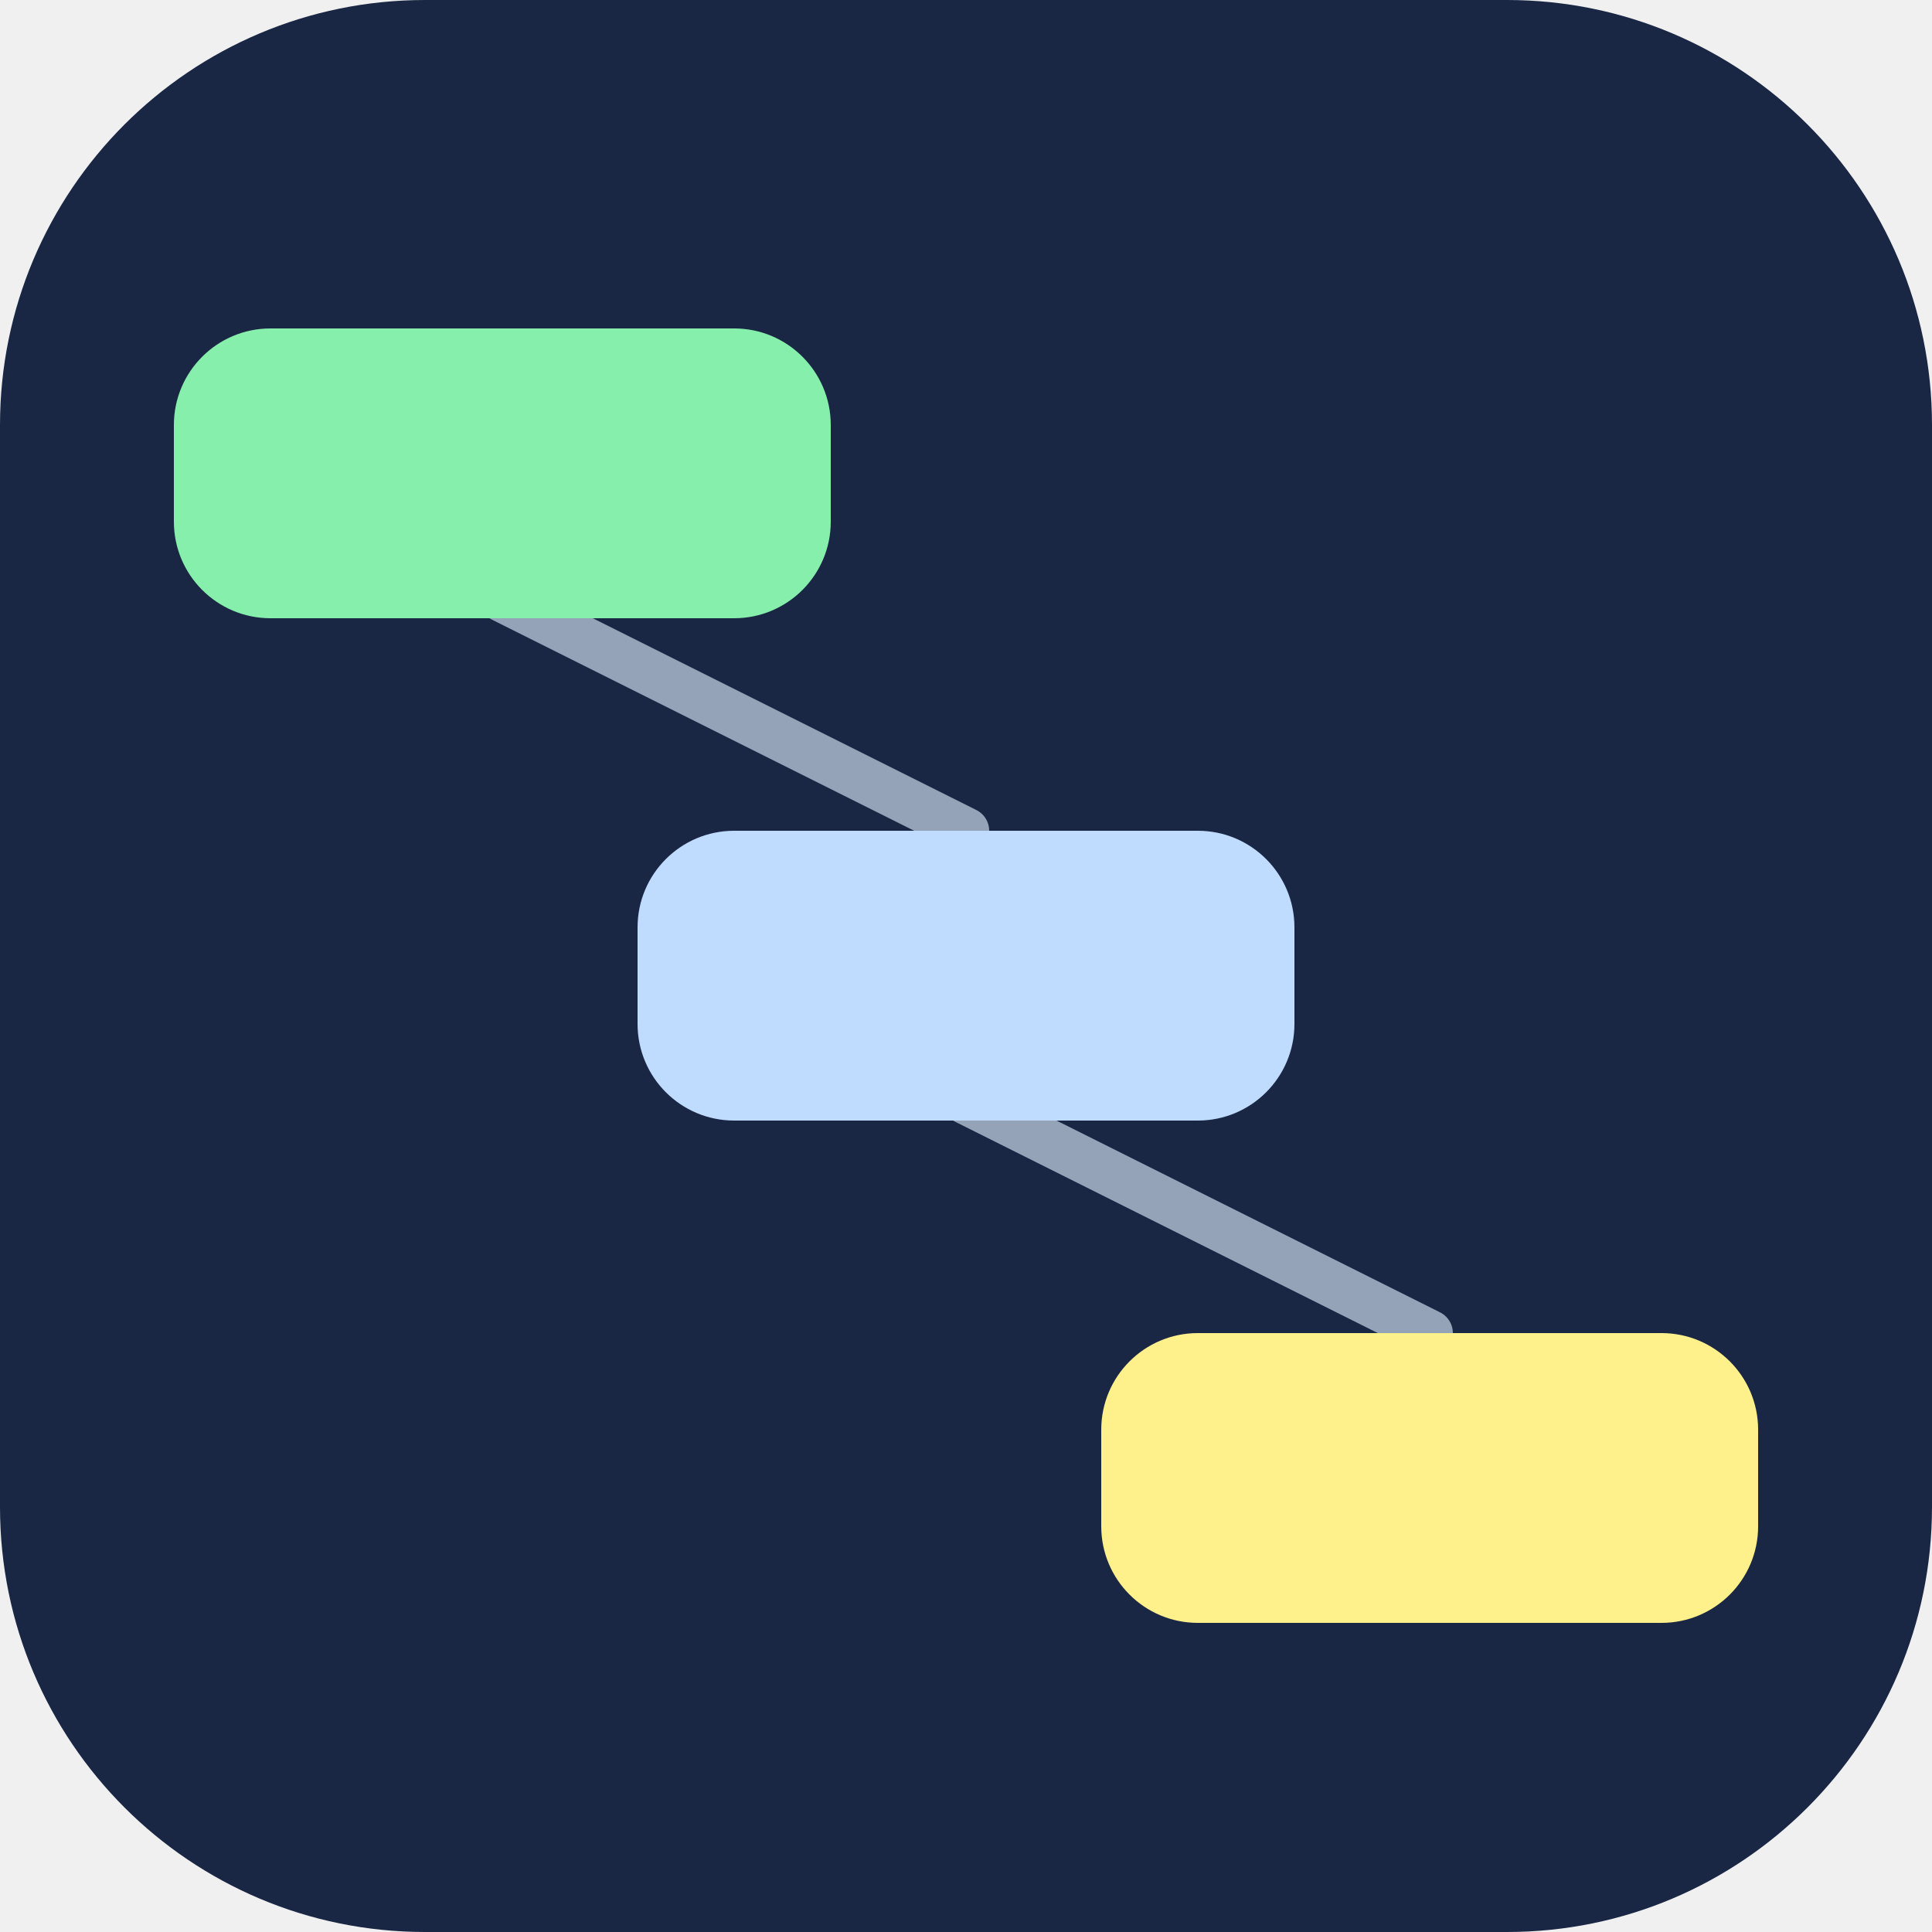
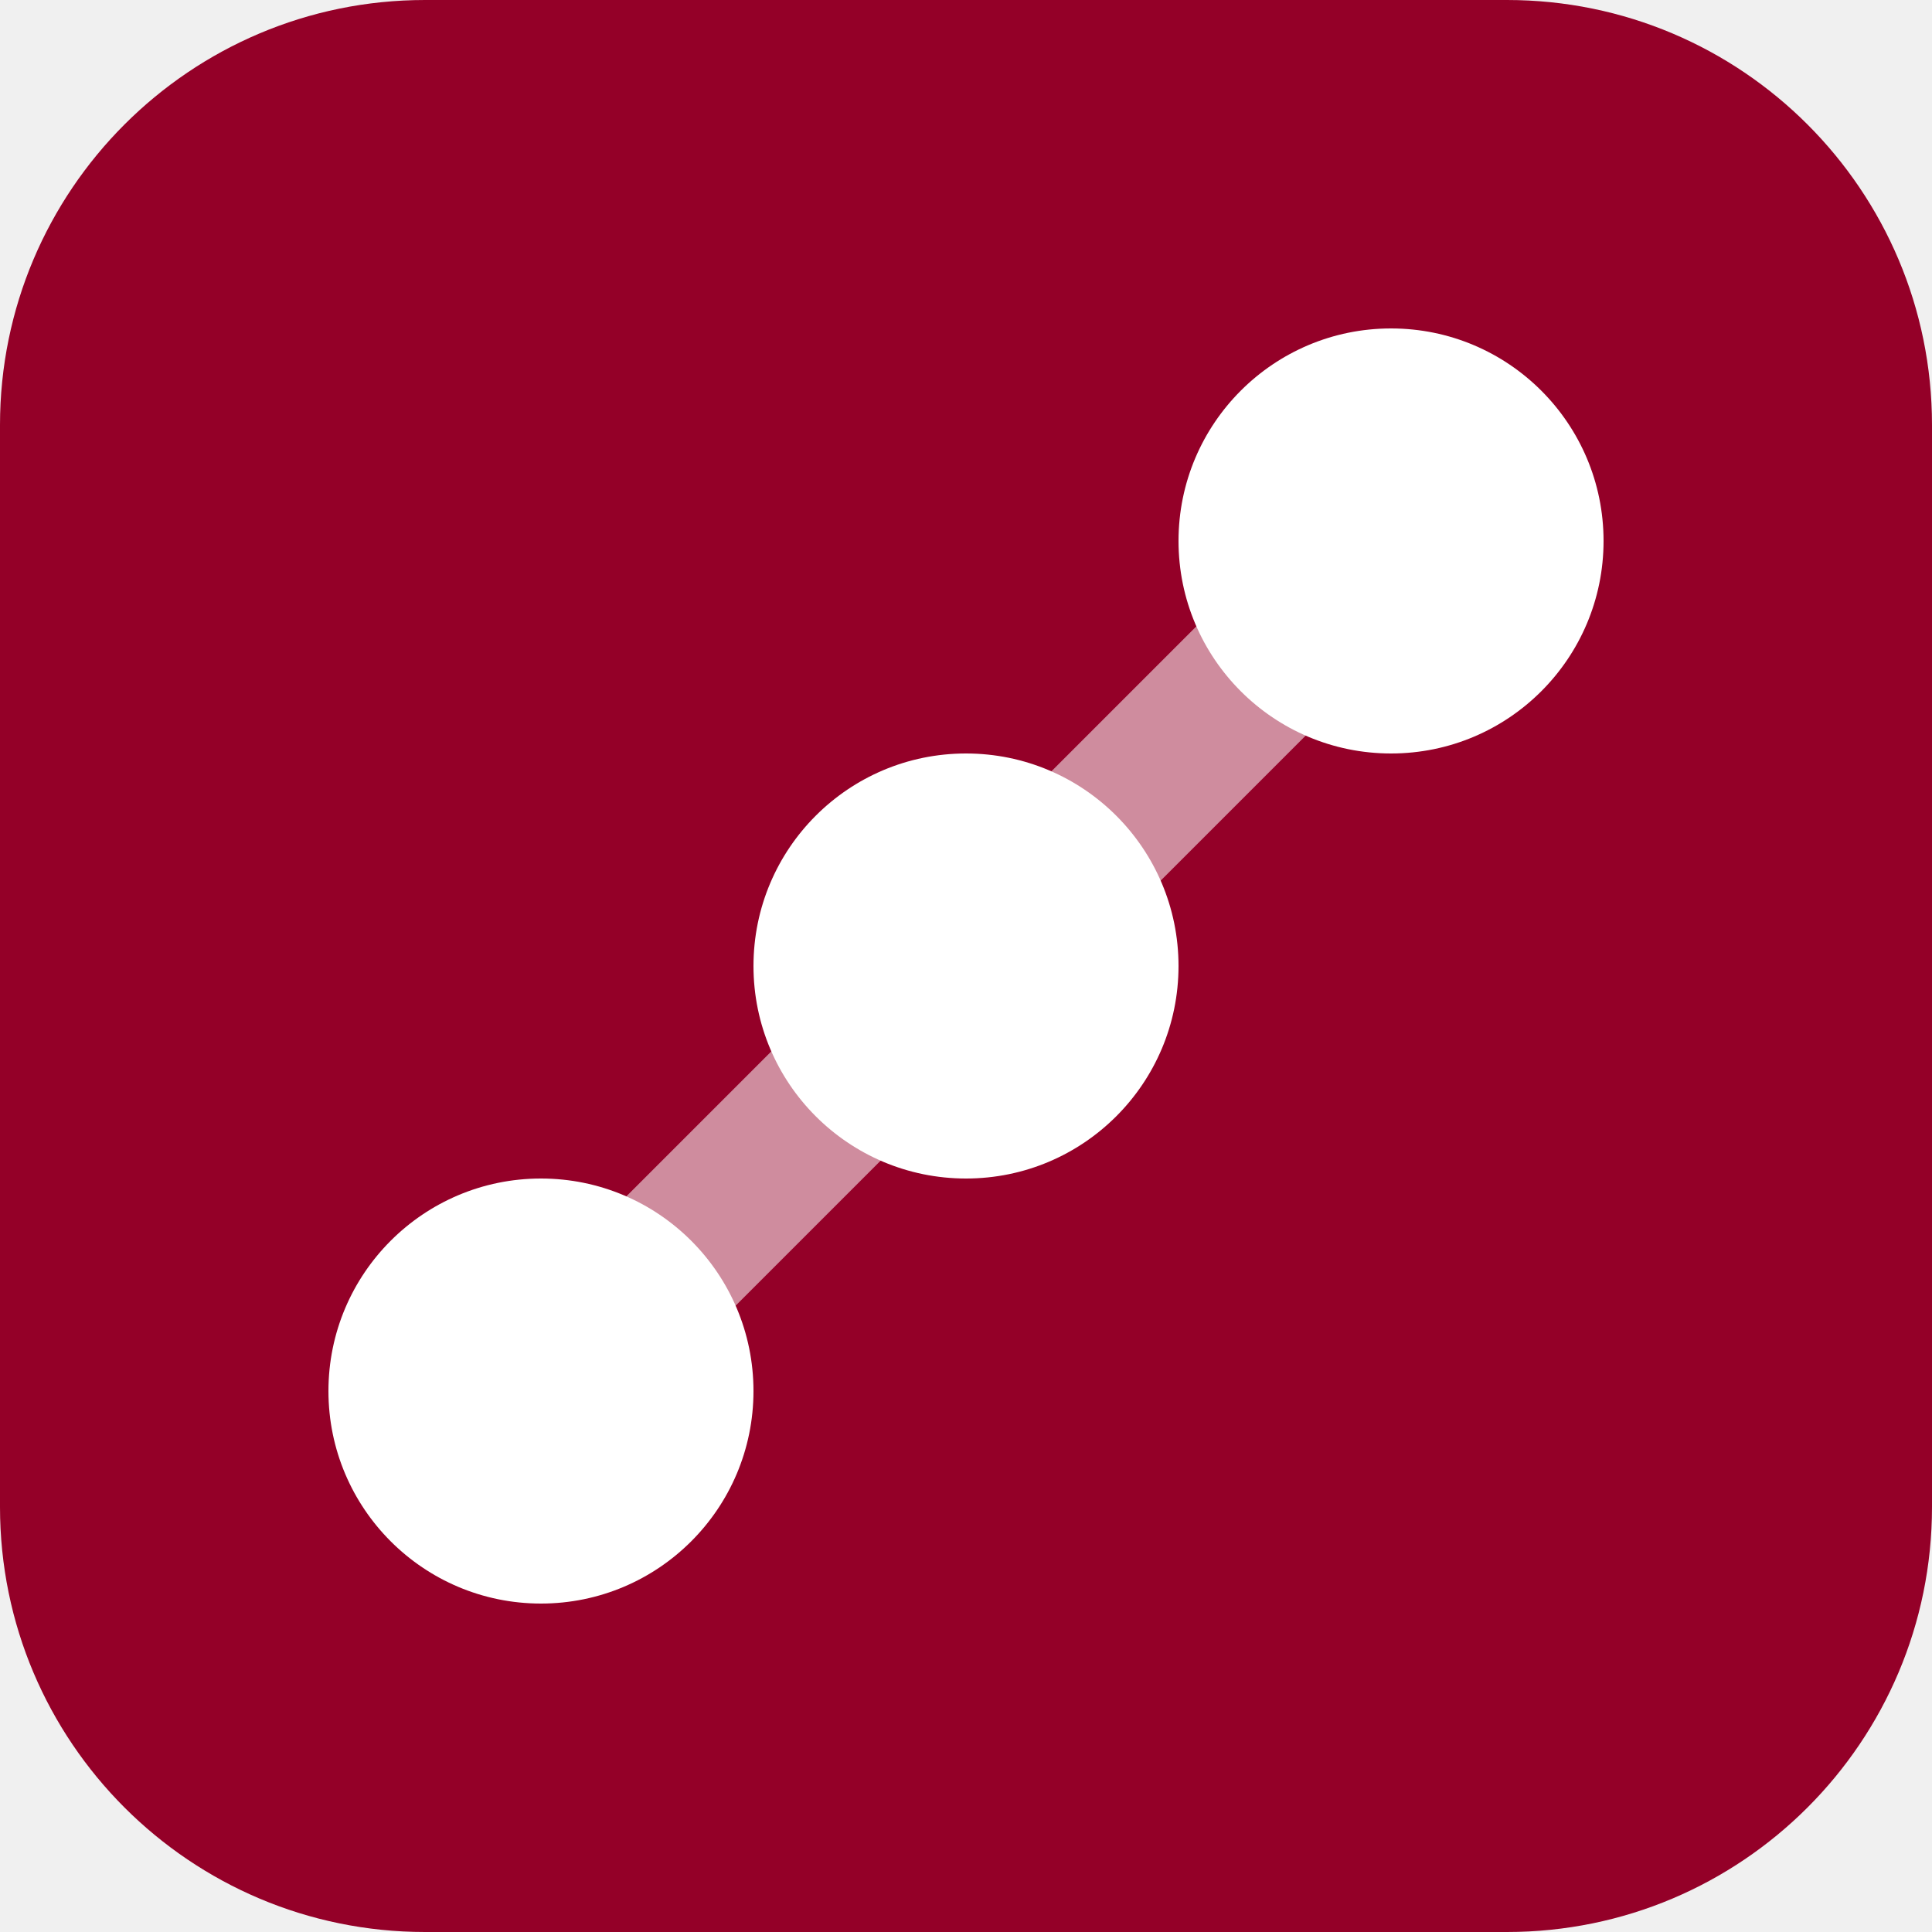
<svg xmlns="http://www.w3.org/2000/svg" viewBox="0 0 100 100">
-   <rect width="100" height="100" rx="22" fill="#1a2744" />
-   <g stroke="#94a3b8" stroke-width="2.4" stroke-linecap="round">
-     <line x1="26" y1="31" x2="50" y2="43" />
-     <line x1="50" y1="57" x2="74" y2="69" />
-   </g>
-   <g>
-     <rect x="9" y="17" width="34" height="15" rx="5" fill="#86efac" />
-     <rect x="33" y="43" width="34" height="15" rx="5" fill="#bfdbfe" />
-     <rect x="57" y="69" width="34" height="15" rx="5" fill="#fef08a" />
-   </g>
+   <rect width="100" height="100" rx="22" fill="#940028" />
+   <path d="M28 72L50 50l22-22" fill="none" stroke="#ffffff" stroke-width="8" stroke-linecap="round" opacity=".55" />
+   <circle cx="28" cy="72" r="11" fill="#ffffff" />
+   <circle cx="50" cy="50" r="11" fill="#ffffff" />
+   <circle cx="72" cy="28" r="11" fill="#ffffff" />
</svg>
